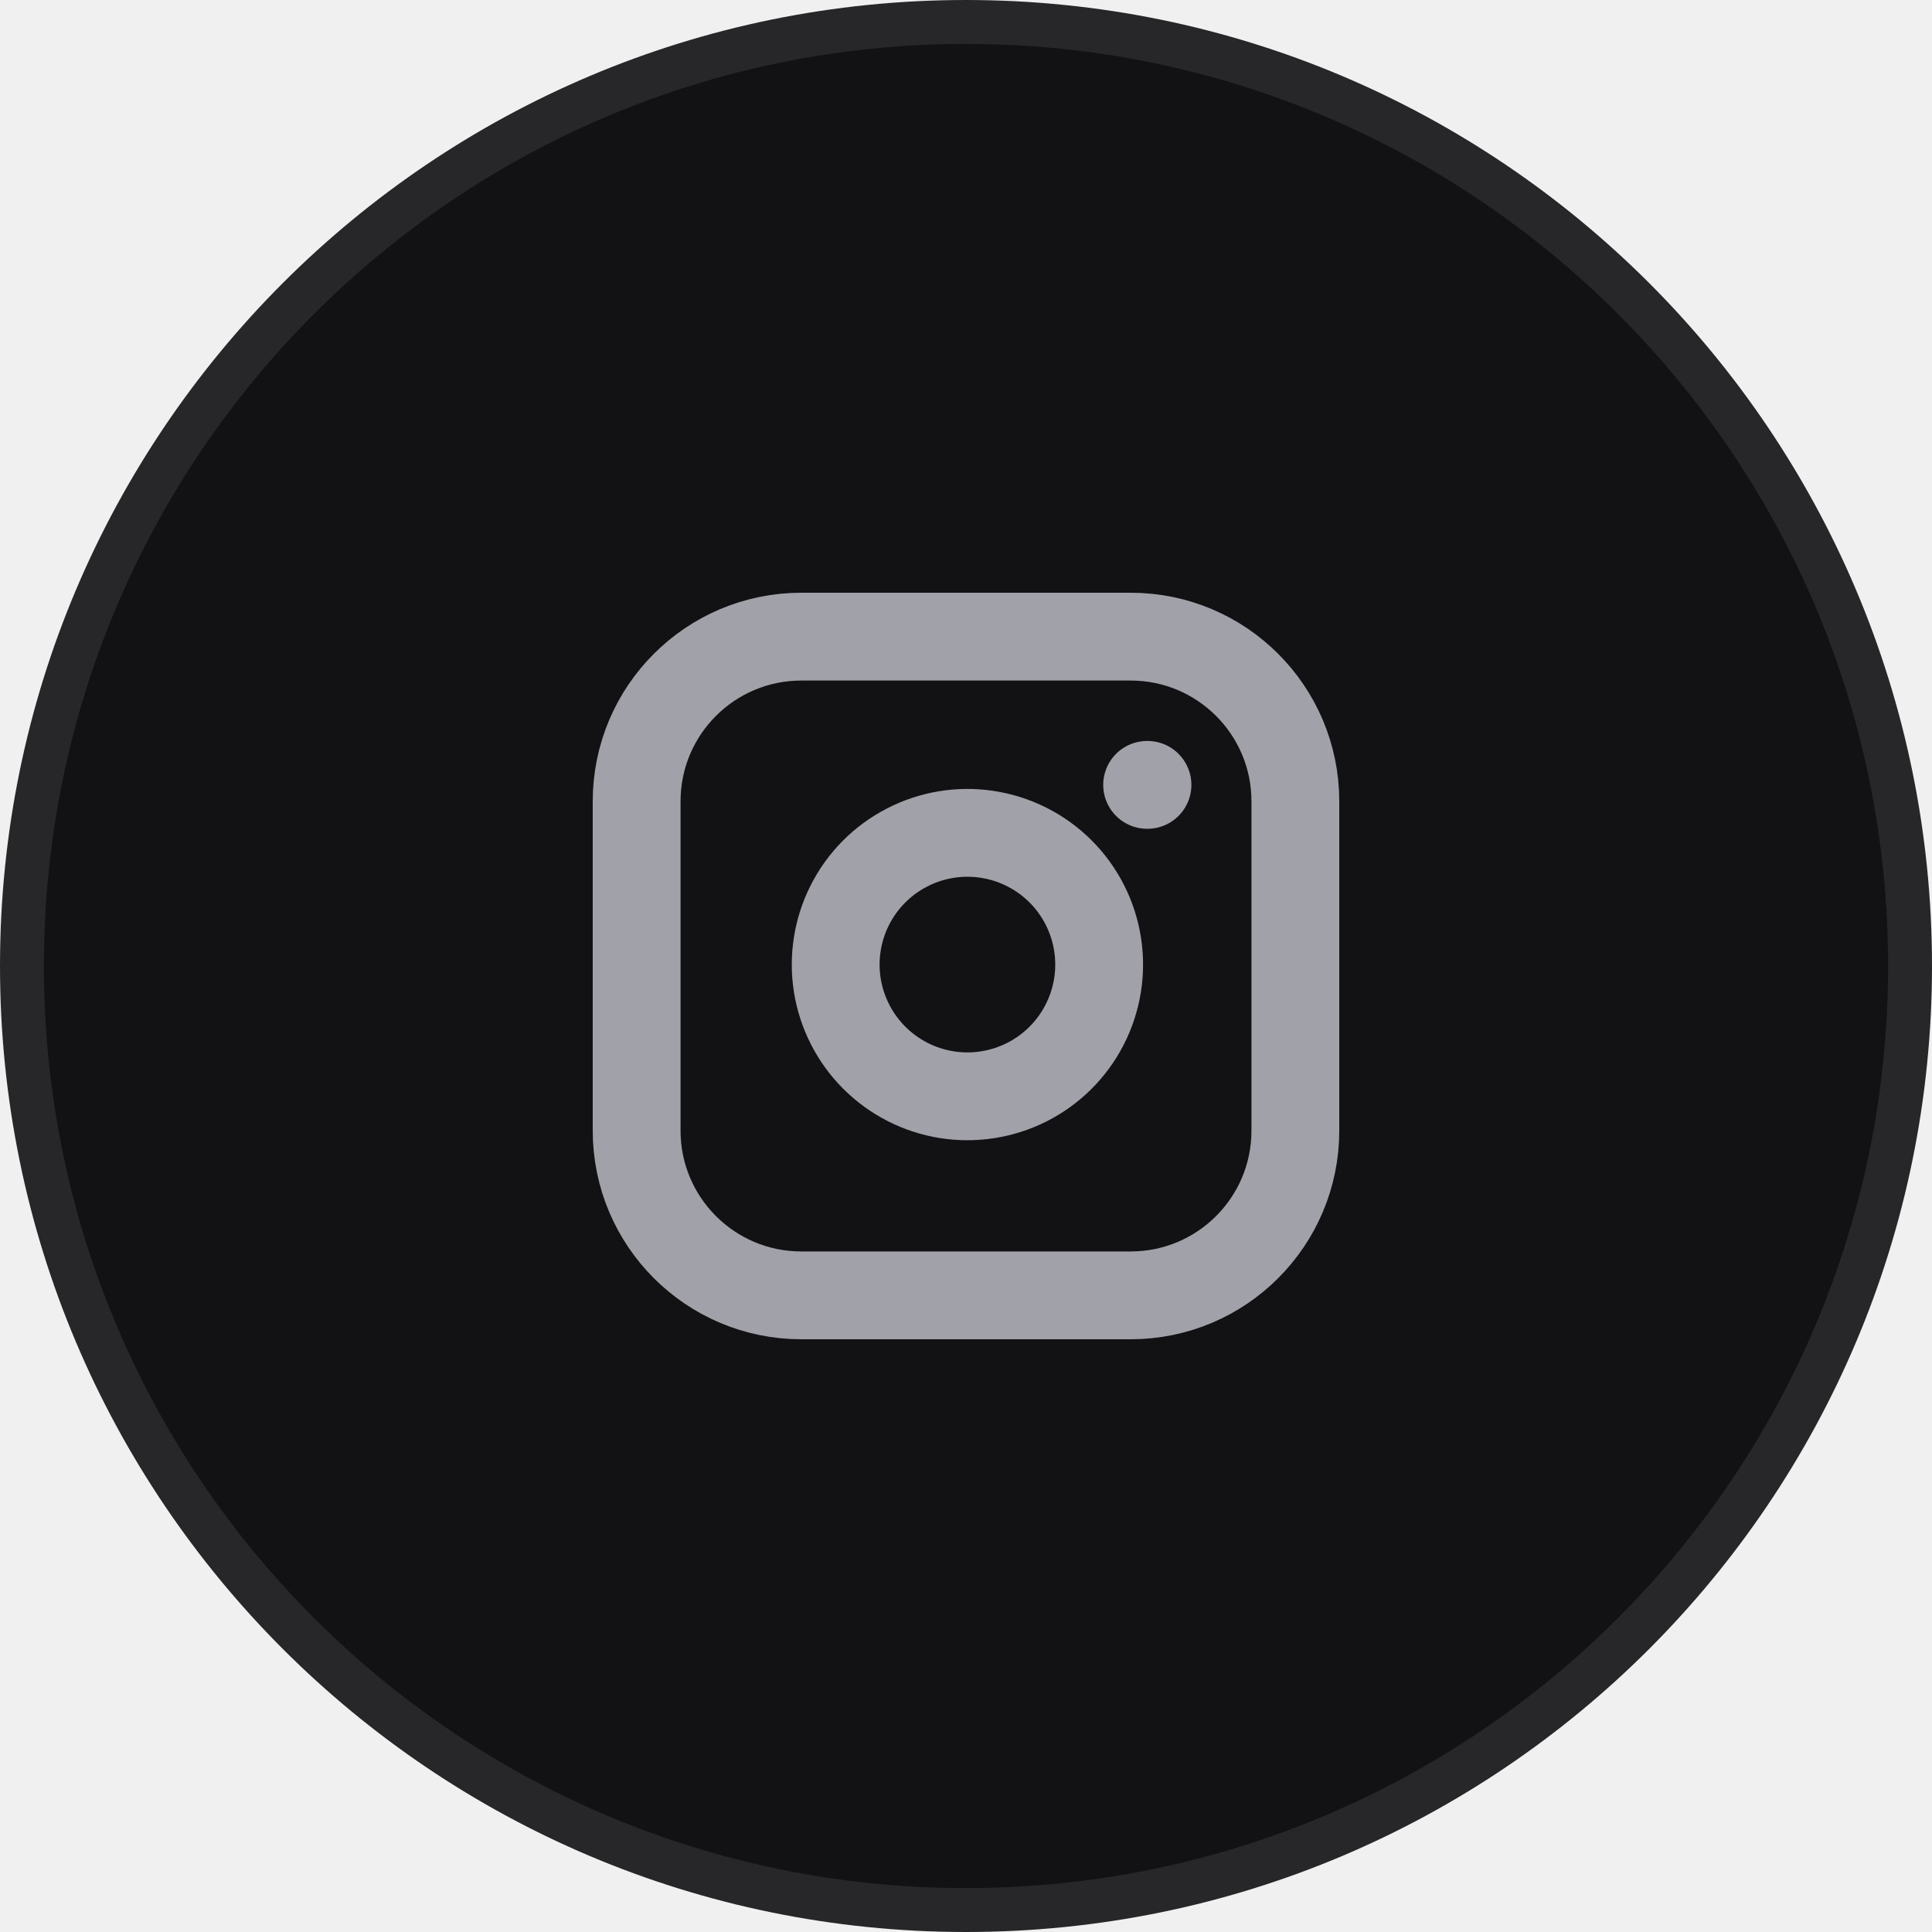
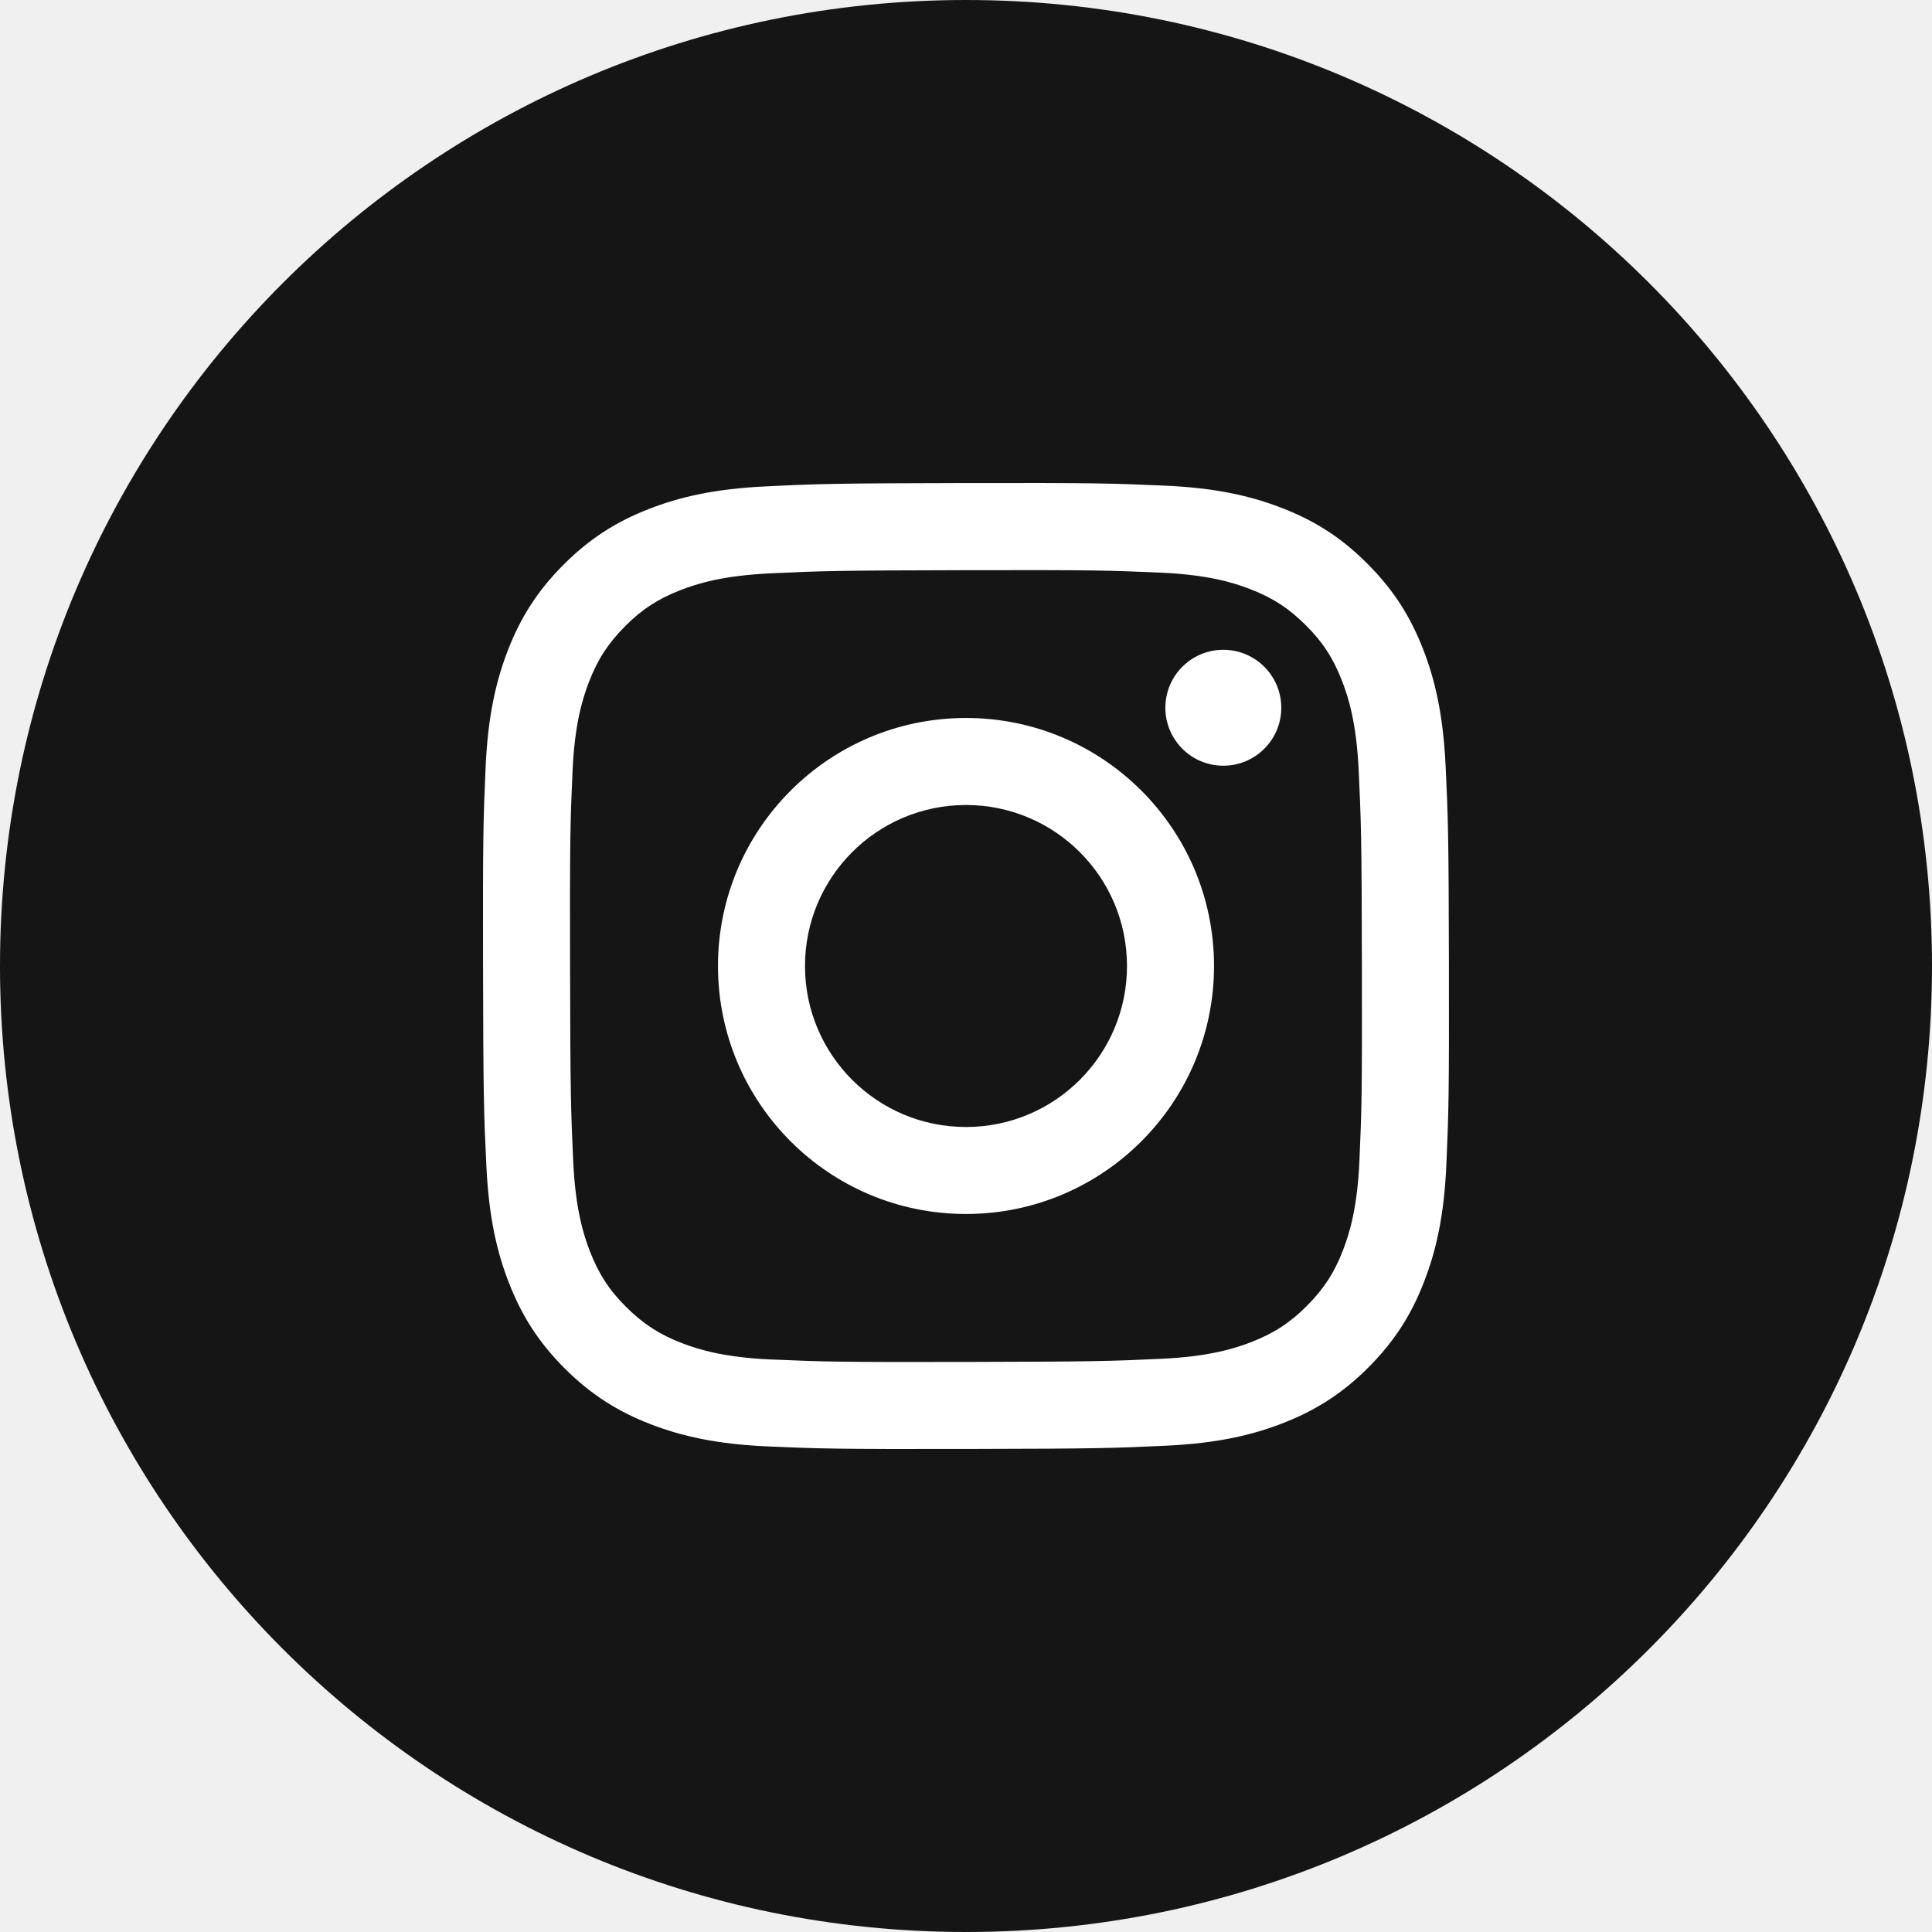
- <svg xmlns="http://www.w3.org/2000/svg" width="44" height="44" viewBox="0 0 44 44" fill="none">
-   <rect x="0.5" y="0.5" width="43" height="43" rx="21.5" fill="#121214" />
-   <rect x="0.5" y="0.5" width="43" height="43" rx="21.5" stroke="#27272A" />
-   <path d="M26.125 17.875H26.133M18.25 14.499H25.75C27.822 14.499 29.501 16.178 29.501 18.25V25.75C29.501 27.822 27.822 29.501 25.75 29.501H18.25C16.179 29.501 14.499 27.822 14.499 25.75V18.25C14.499 16.178 16.179 14.499 18.25 14.499ZM25 21.528C25.093 22.152 24.986 22.789 24.695 23.35C24.405 23.91 23.945 24.364 23.381 24.648C22.817 24.931 22.179 25.03 21.556 24.93C20.933 24.83 20.357 24.535 19.911 24.089C19.465 23.643 19.171 23.067 19.07 22.444C18.97 21.821 19.069 21.183 19.352 20.619C19.636 20.055 20.09 19.595 20.651 19.305C21.211 19.014 21.848 18.907 22.472 19C23.109 19.094 23.699 19.391 24.154 19.846C24.609 20.301 24.906 20.891 25 21.528Z" stroke="#A1A1AA" stroke-width="2" stroke-linecap="round" />
+ <svg xmlns="http://www.w3.org/2000/svg" width="44" height="44" viewBox="0 0 44 44">
+   <circle cx="22" cy="22" r="22" fill="#151515" />
+   <g transform="translate(11 11) scale(.916667)" fill="white">
+     <path d="M7.03.084c-1.277.06-2.149.264-2.911.563-.789.307-1.458.72-2.123 1.388-.665.668-1.075 1.337-1.38 2.127-.295.764-.496 1.637-.552 2.914-.056 1.278-.069 1.688-.063 4.947.006 3.259.021 3.667.083 4.947.061 1.276.264 2.148.564 2.911.308.789.72 1.457 1.388 2.123.668.665 1.337 1.074 2.128 1.38.763.295 1.636.496 2.913.552 1.277.056 1.688.069 4.946.063 3.258-.006 3.668-.021 4.948-.081 1.28-.061 2.147-.265 2.91-.563.789-.309 1.458-.72 2.123-1.388.665-.668 1.075-1.338 1.379-2.128.296-.763.497-1.636.552-2.912.056-1.281.069-1.69.063-4.948-.006-3.258-.021-3.667-.082-4.947-.061-1.28-.264-2.149-.563-2.912-.308-.789-.72-1.457-1.388-2.123C21.298 1.33 20.628.921 19.838.617 19.074.321 18.202.12 16.924.065 15.647.009 15.236-.005 11.977.001 8.718.008 8.31.021 7.03.084m.14 21.693c-1.17-.051-1.805-.245-2.229-.408-.561-.216-.96-.477-1.382-.895-.422-.418-.681-.819-.9-1.378-.164-.423-.362-1.058-.417-2.228-.059-1.264-.072-1.644-.079-4.848-.007-3.204.005-3.583.061-4.848.05-1.169.246-1.805.408-2.228.216-.561.476-.96.895-1.382.419-.422.818-.681 1.378-.9.423-.165 1.058-.361 2.227-.417 1.266-.06 1.645-.072 4.848-.079 3.203-.007 3.583.005 4.849.061 1.169.051 1.805.244 2.228.408.561.216.96.475 1.382.895.422.419.682.818.9 1.379.165.422.362 1.056.417 2.226.06 1.266.074 1.645.08 4.848.006 3.203-.005 3.583-.061 4.848-.051 1.17-.245 1.806-.408 2.229-.216.56-.476.96-.895 1.381-.419.421-.818.681-1.378.9-.422.165-1.058.362-2.226.417-1.266.059-1.645.072-4.849.079-3.204.007-3.583-.006-4.848-.061M16.953 5.586A1.44 1.44 0 1 0 18.39 4.144a1.44 1.44 0 0 0-1.437 1.442M5.838 12.012c.007 3.403 2.771 6.156 6.173 6.149 3.403-.006 6.157-2.77 6.151-6.173-.006-3.403-2.771-6.157-6.174-6.15-3.403.007-6.156 2.771-6.15 6.174M8 12.008a4 4 0 1 1 4.008 3.992A4 4 0 0 1 8 12.008" />
+   </g>
</svg>
